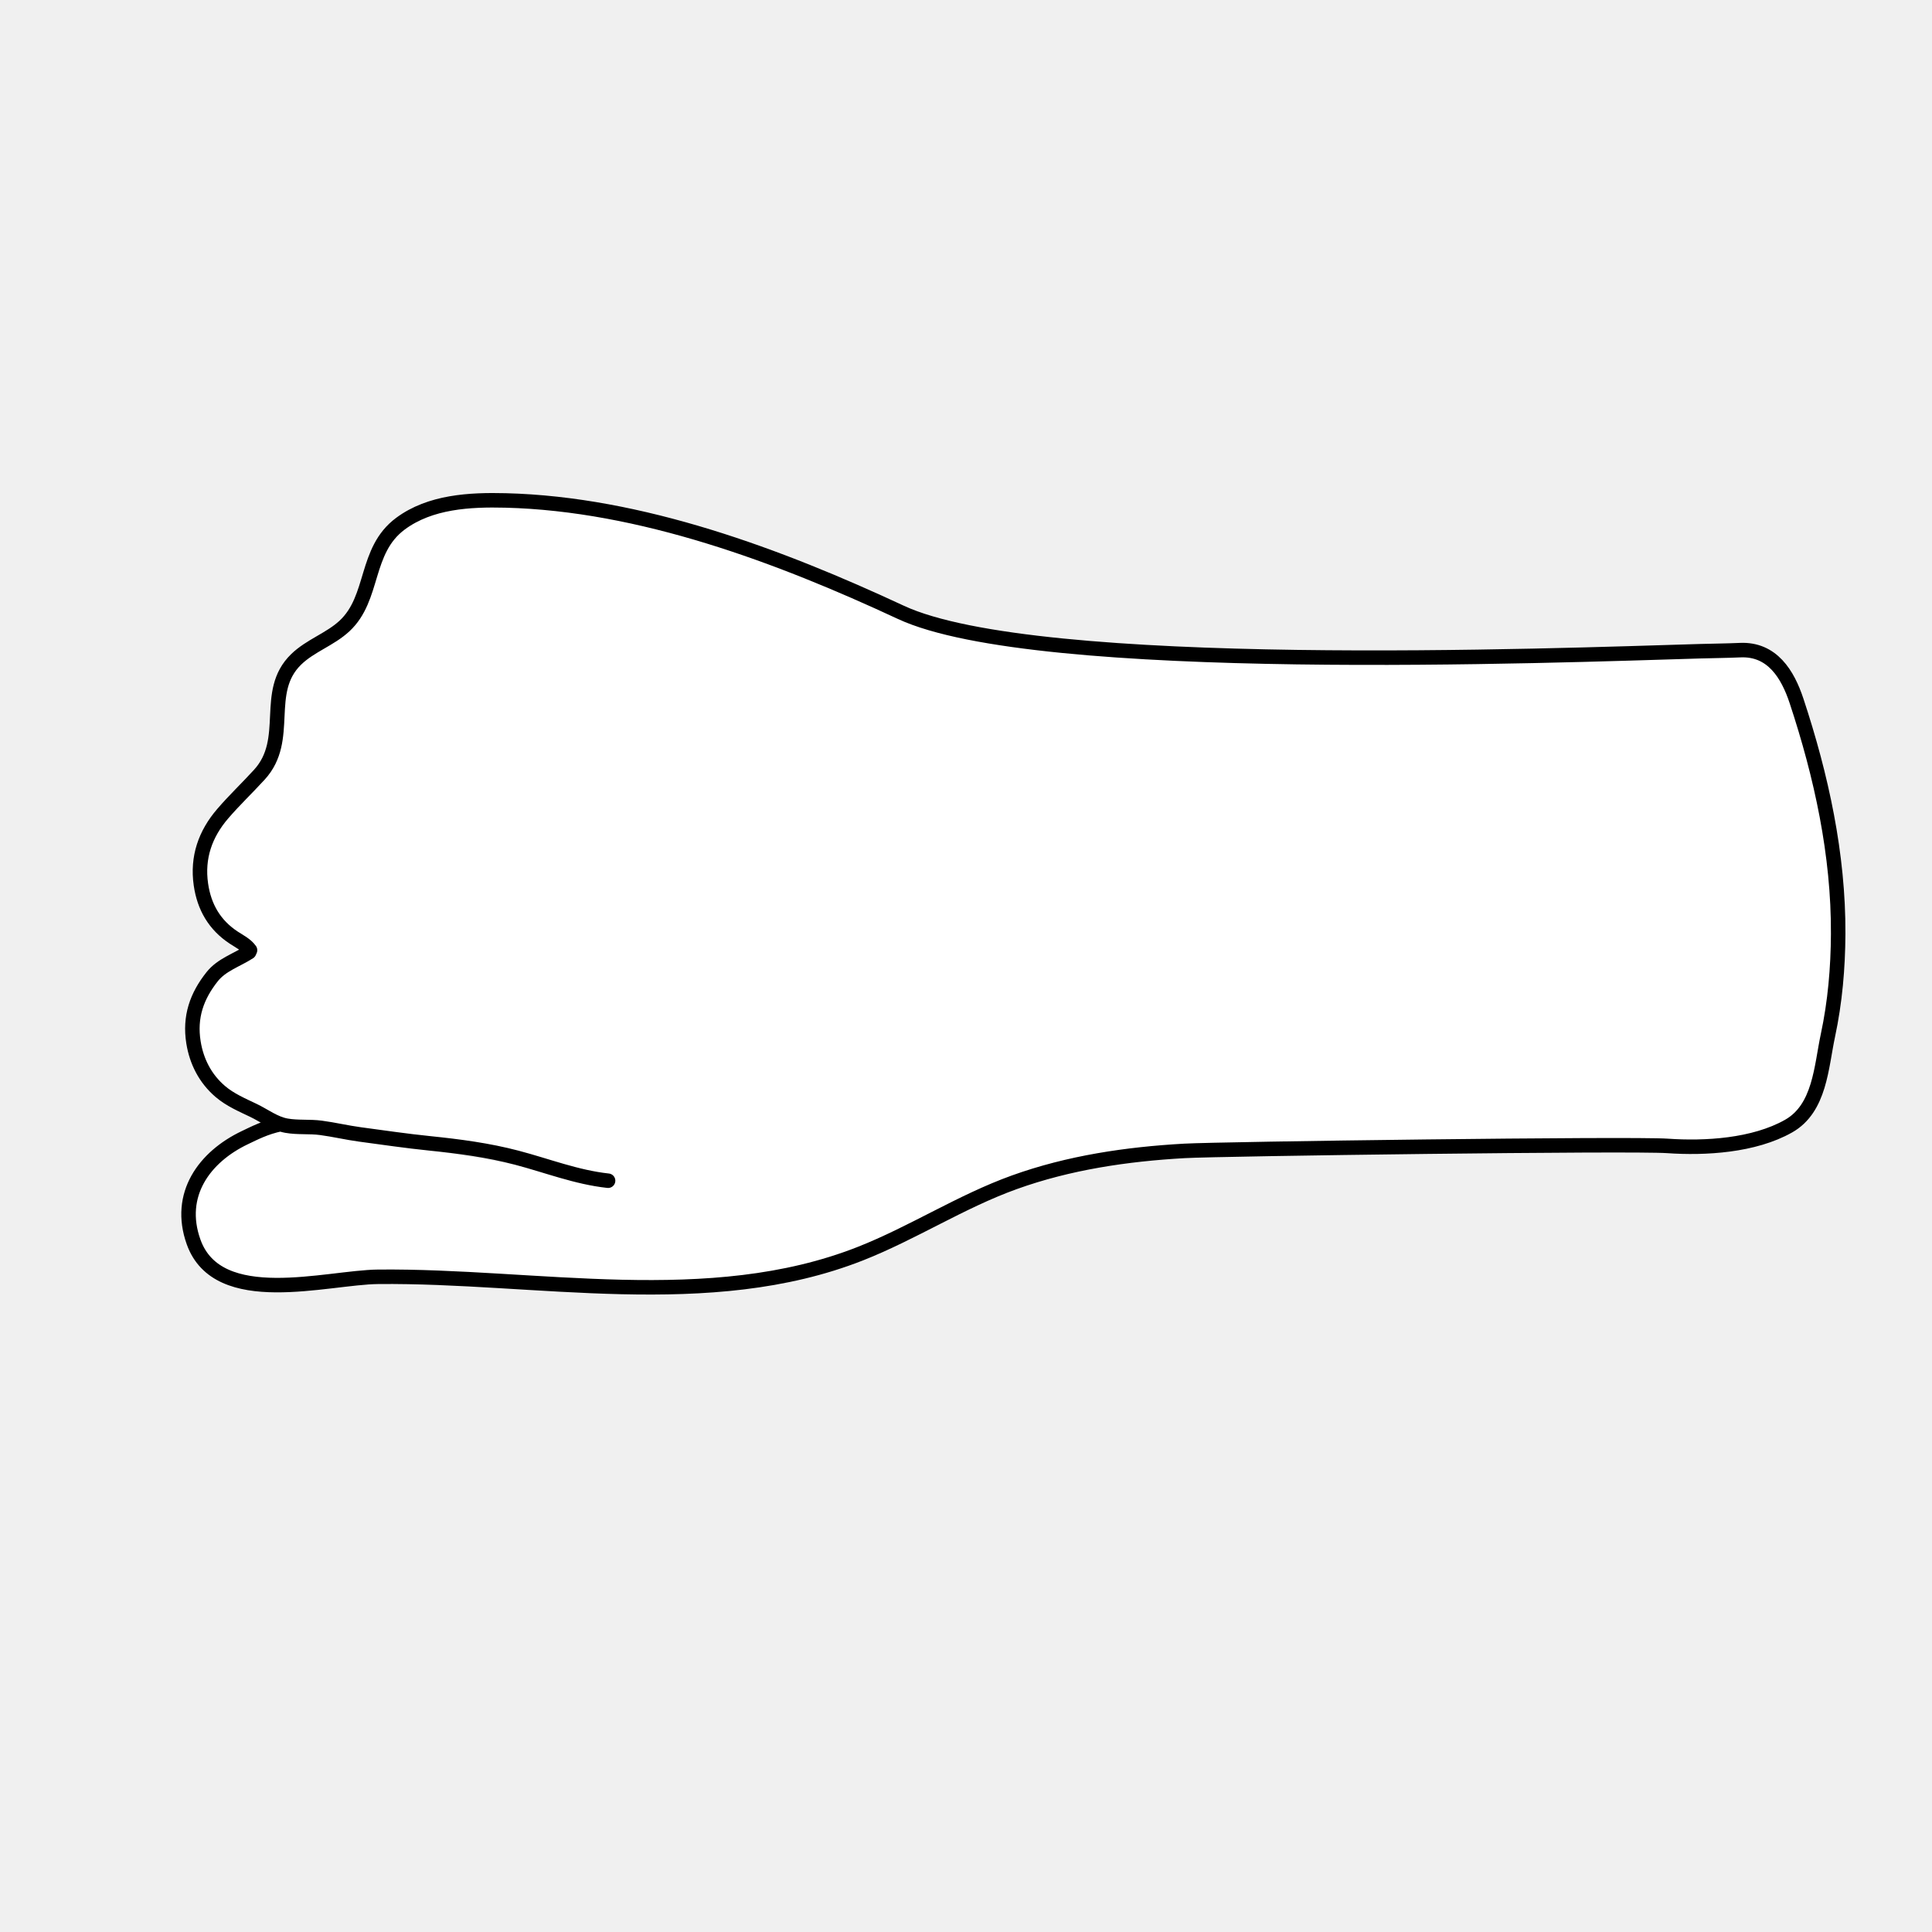
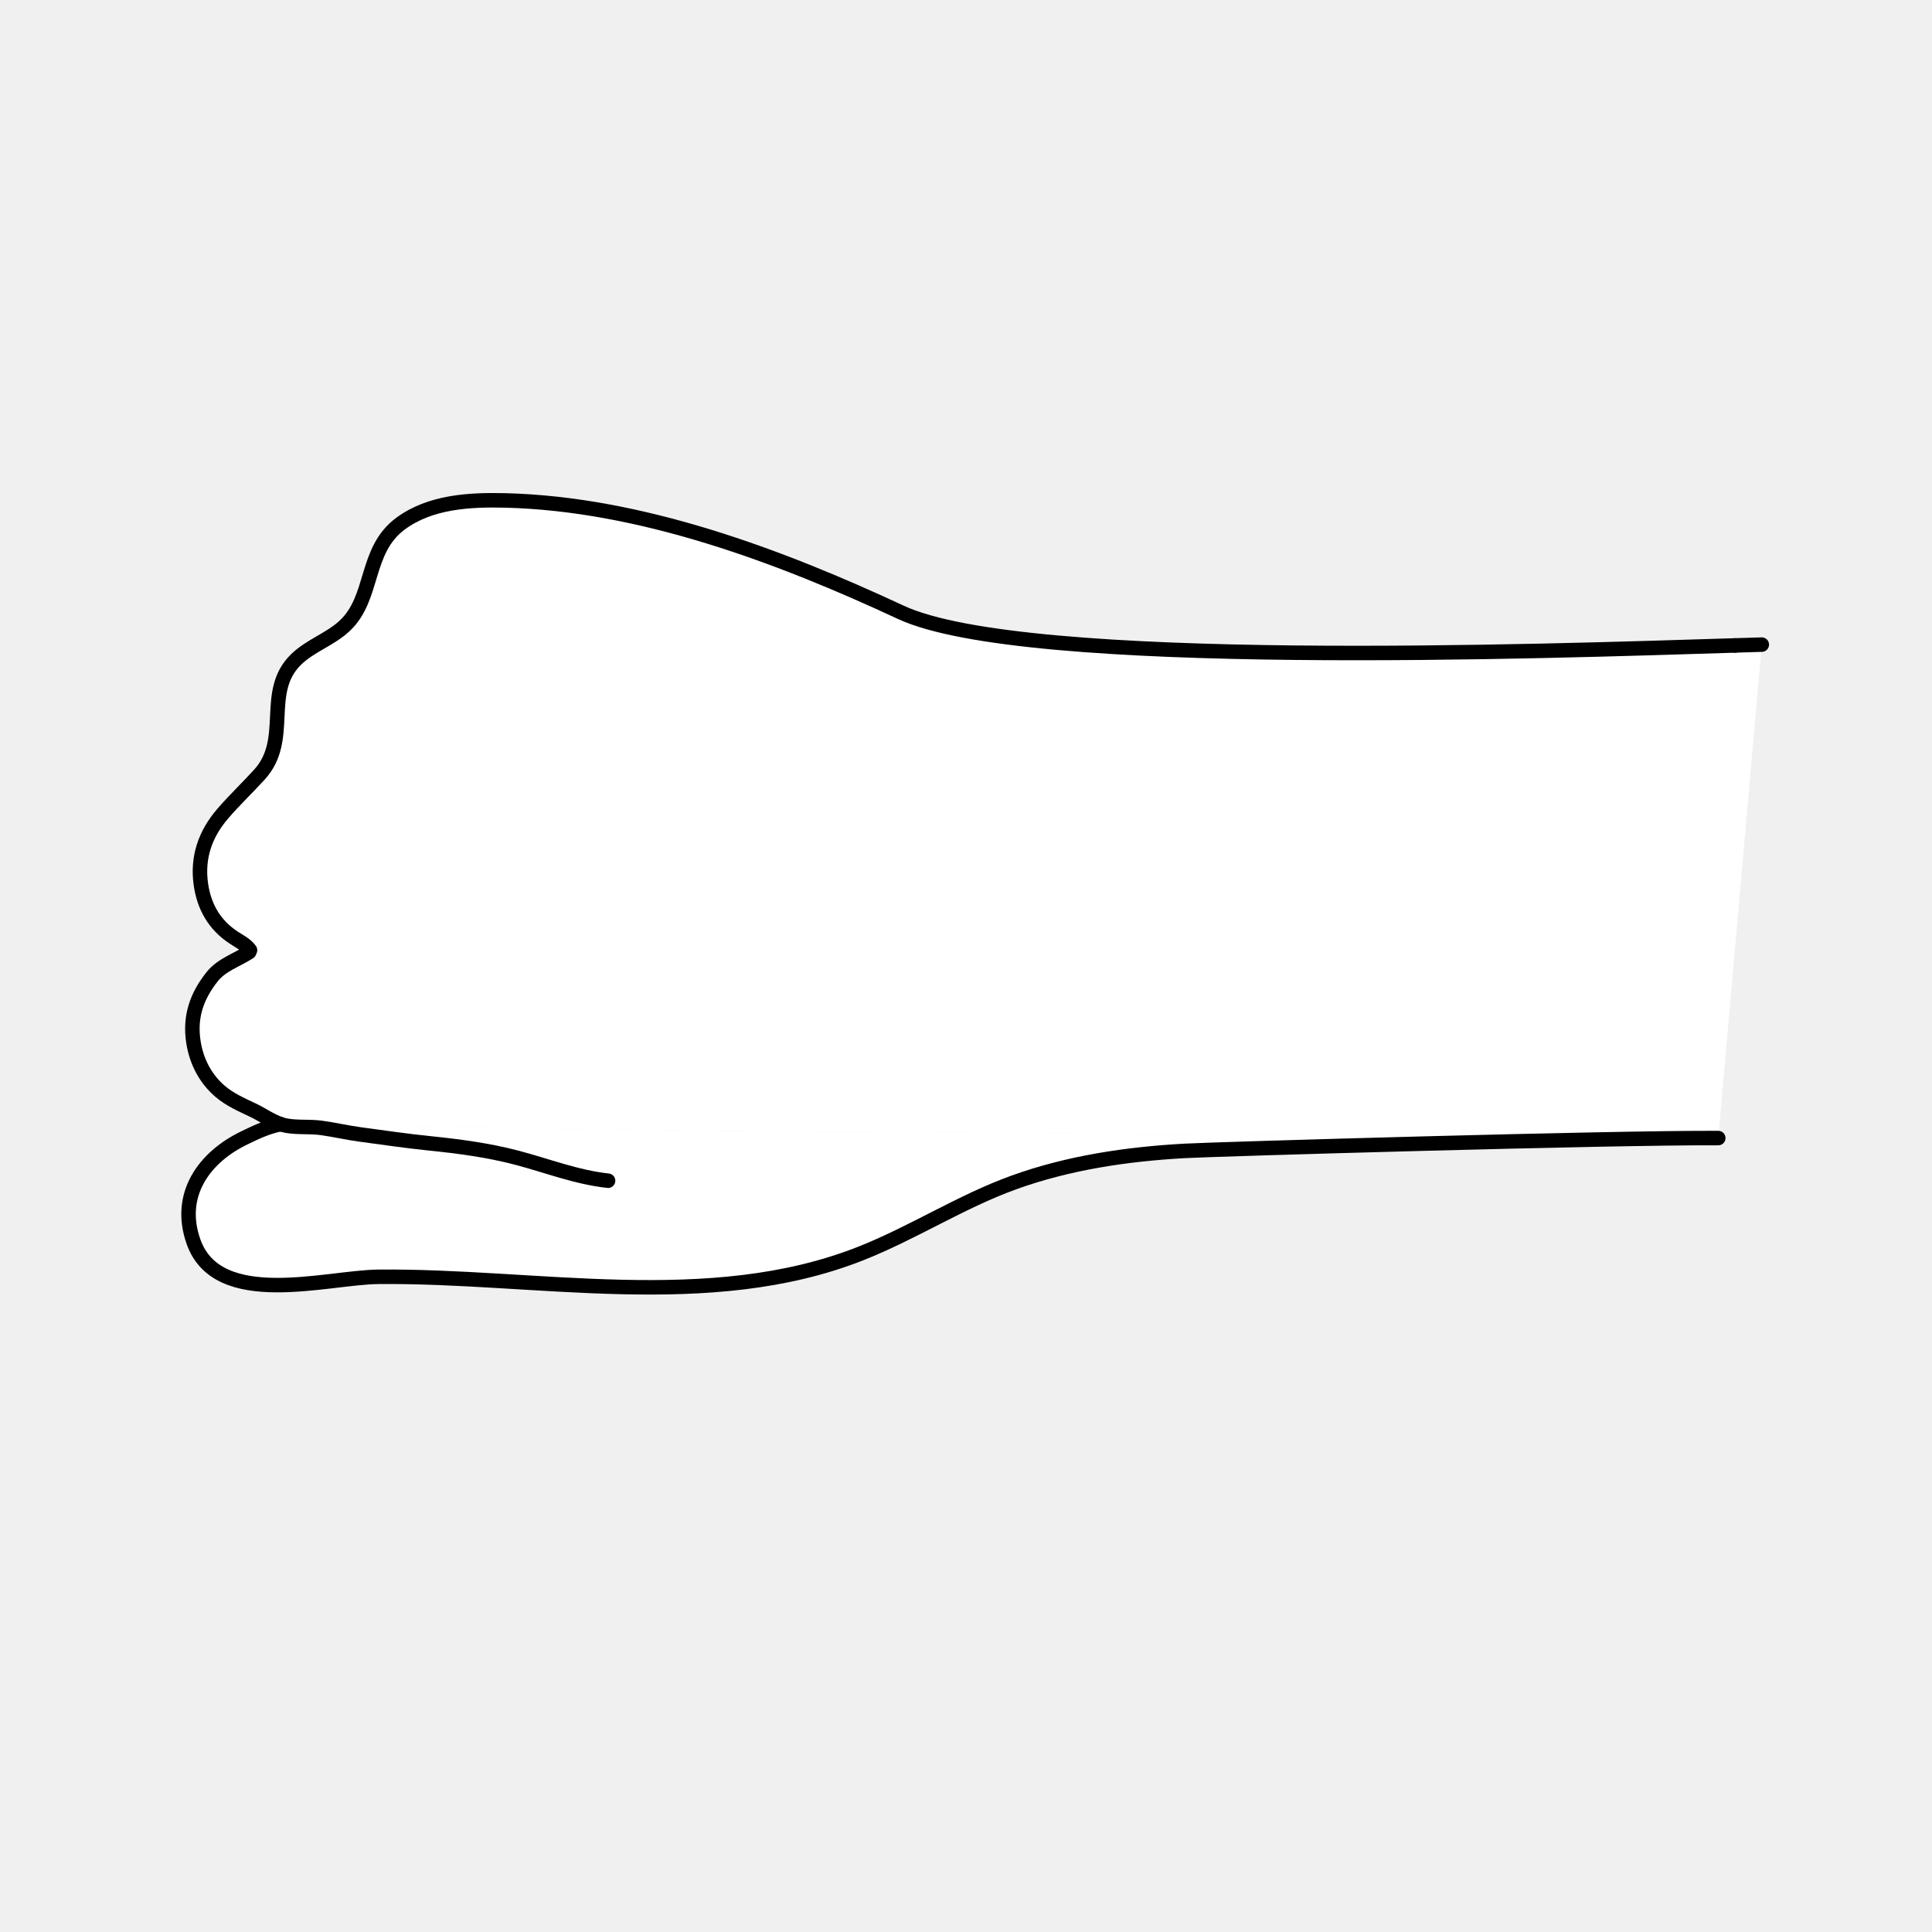
<svg xmlns="http://www.w3.org/2000/svg" version="1.1" id="Layer_1" x="0px" y="0px" width="800px" height="800px" viewBox="0 0 800 800" enable-background="new 0 0 800 800" xml:space="preserve">
-   <g id="Layer_2">
+   <g id="XMLID_1_">
    <g>
-       <path fill="#FFFFFF" stroke="#000000" stroke-width="6" stroke-linecap="round" stroke-linejoin="round" stroke-miterlimit="10" d="    M251.794,488.91c-13.111-1.43-25.158-6.205-37.811-9.533c-11.823-3.109-23.971-4.705-36.112-5.947    c-9.637-0.983-19.223-2.399-28.822-3.688c-5.414-0.728-10.739-2.004-16.151-2.723c-4.733-0.63-9.562-0.066-14.267-0.896    c-4.948-0.869-9.174-4.168-13.621-6.303c-4.801-2.308-9.704-4.369-13.798-7.867c-6.162-5.262-9.814-12.344-11.094-20.316    c-1.695-10.553,1.354-19.182,7.743-27.221c3.939-4.958,10.175-6.828,15.317-10.167l0.354-0.798    c-1.665-2.344-4.323-3.611-6.705-5.173c-7.951-5.213-12.287-12.665-13.634-22.049c-1.611-11.217,1.812-20.886,8.998-29.258    c4.82-5.614,10.218-10.729,15.214-16.198c13.383-14.648,1.334-34.238,15.224-47.738c5.862-5.696,14.038-8.272,20-13.808    c12.571-11.674,8.174-31.229,23.191-42.381c12.311-9.143,28.738-9.991,43.51-9.622c56.059,1.402,113.396,22.909,163.66,46.316    c56.367,26.249,270.272,17.895,330.99,16.119c5.52-0.161,11.044-0.197,16.56-0.448c13.315-0.607,19.729,10.025,23.362,21.006    c10.285,31.078,17.406,63.628,17.246,96.493c-0.069,14.136-1.287,28.22-4.246,42.046c-2.785,13.021-3.268,30.176-16.286,37.545    c-14.381,8.142-34.658,9.282-50.116,8.198c-15.017-1.049-184.974,1.22-199.993,2.058c-23.918,1.341-47.926,4.871-70.538,13.017    c-22.089,7.955-41.891,20.938-63.714,29.537c-62.674,24.688-134.295,8.916-199.682,9.584    c-21.294,0.217-66.322,13.762-76.404-14.422c-7.031-19.656,4.523-35.279,21.284-43.229c3.787-1.795,8.387-4.238,14.709-5.559" />
+       <g id="XMLID_2_">
+         <g>
+           <path fill="#FFFFFF" d="M711.5,471.25l-418.82-3.01l425.79-200.98c3.96-0.12,7.66-0.24,11.05-0.34L711.5,471.25z" />
+           <path fill="#FFFFFF" d="M356.25,519.11c-62.67,24.689-134.29,8.92-199.68,9.59c-21.29,0.21-66.32,13.76-76.4-14.431      c-7.03-19.649,4.52-35.279,21.28-43.229c3.79-1.79,8.39-4.23,14.71-5.55h0.05c0.79,0.27,1.59,0.479,2.42,0.63      c4.71,0.83,9.54,0.27,14.27,0.899c5.41,0.721,10.73,1.99,16.15,2.721c9.6,1.29,19.18,2.71,28.82,3.689      c12.14,1.24,24.29,2.84,36.11,5.95c12.66,3.33,24.7,8.101,37.81,9.53l40.89-20.67l418.82,3.01      c-43.52-0.24-207.92,4.58-220.99,5.31c-23.92,1.341-47.93,4.87-70.54,13.011C397.88,497.53,378.08,510.51,356.25,519.11z" />
+           <path fill="#FFFFFF" d="M292.68,468.24l-176.47-2.75c-3.95-1.311-7.49-3.891-11.2-5.67c-4.8-2.311-9.7-4.37-13.8-7.87      c-6.16-5.26-9.81-12.34-11.09-20.311c-1.7-10.56,1.35-19.18,7.74-27.22c3.94-4.96,10.18-6.83,15.32-10.17l0.35-0.8      c-1.66-2.34-4.32-3.61-6.7-5.17c-7.95-5.21-12.29-12.67-13.64-22.05c-1.61-11.22,1.81-20.89,9-29.26      c4.82-5.61,10.22-10.73,15.21-16.2c13.39-14.65,1.34-34.23,15.23-47.73c5.86-5.7,14.04-8.28,20-13.81      c12.57-11.68,8.17-31.23,23.19-42.38c12.31-9.15,28.74-10,43.51-9.63c56.06,1.41,113.4,22.91,163.66,46.32      c51.38,23.93,267.63,16.1,345.479,13.72L292.68,468.24z" />
+           <path fill="#FFFFFF" d="M118.63,466.12c-0.83-0.15-1.63-0.36-2.42-0.63l176.47,2.75l-40.89,20.67      c-13.11-1.43-25.15-6.2-37.81-9.53c-11.82-3.11-23.97-4.71-36.11-5.95c-9.64-0.979-19.22-2.399-28.82-3.689      c-5.42-0.73-10.74-2-16.15-2.721C128.17,466.39,123.34,466.95,118.63,466.12z" />
+         </g>
+         <g>
+           <path fill="none" stroke="#000000" stroke-width="6" stroke-linecap="round" stroke-linejoin="round" stroke-miterlimit="10" d="      M711.5,471.25c-43.52-0.24-207.92,4.58-220.99,5.31c-23.92,1.341-47.93,4.87-70.54,13.011c-22.09,7.96-41.89,20.939-63.72,29.54      c-62.67,24.689-134.29,8.92-199.68,9.59c-21.29,0.21-66.32,13.76-76.4-14.431c-7.03-19.649,4.52-35.279,21.28-43.229      c3.79-1.79,8.39-4.23,14.71-5.55" />
+           <path fill="none" stroke="#000000" stroke-width="6" stroke-linecap="round" stroke-linejoin="round" stroke-miterlimit="10" d="      M718.47,267.26c3.96-0.12,7.66-0.24,11.05-0.34" />
+           <path fill="none" stroke="#000000" stroke-width="6" stroke-linecap="round" stroke-linejoin="round" stroke-miterlimit="10" d="      M251.79,488.91c-13.11-1.43-25.15-6.2-37.81-9.53c-11.82-3.11-23.97-4.71-36.11-5.95c-9.64-0.979-19.22-2.399-28.82-3.689      c-5.42-0.73-10.74-2-16.15-2.721c-4.73-0.63-9.56-0.069-14.27-0.899c-0.83-0.15-1.63-0.36-2.42-0.63      c-3.95-1.311-7.49-3.891-11.2-5.67c-4.8-2.311-9.7-4.37-13.8-7.87c-6.16-5.26-9.81-12.34-11.09-20.311      c-1.7-10.56,1.35-19.18,7.74-27.22c3.94-4.96,10.18-6.83,15.32-10.17l0.35-0.8c-1.66-2.34-4.32-3.61-6.7-5.17      c-7.95-5.21-12.29-12.67-13.64-22.05c-1.61-11.22,1.81-20.89,9-29.26c4.82-5.61,10.22-10.73,15.21-16.2      c13.39-14.65,1.34-34.23,15.23-47.73c5.86-5.7,14.04-8.28,20-13.81c12.57-11.68,8.17-31.23,23.19-42.38      c12.31-9.15,28.74-10,43.51-9.63c56.06,1.41,113.4,22.91,163.66,46.32c51.38,23.93,267.63,16.1,345.479,13.72" />
+         </g>
+       </g>
    </g>
  </g>
  <g id="Layer_1_1_" display="none">
    <g id="Backgrounds" display="inline">
-       <path fill="#282561" d="M484.553,396.718h-1.52c-0.621,0-1.357,0-2.084,0v-3.094c0-2.485-2.017-4.5-4.5-4.5h-1.799    c-0.789,0-1.73,0-2.65,0v-18c0-4.971-4.031-9-9-9h-25.5c0-1.214,0-2.605,0-3.7v-1.8c0-2.485-2.016-4.5-4.5-4.5h-10    c0-0.623,0-1.23,0-1.767v-1.8c0-2.485-2.016-4.5-4.5-4.5h-15.334V321.46c1.434-1.002,2.375-2.662,2.375-4.544    c0-3.061-2.48-5.542-5.542-5.542c-3.061,0-5.541,2.481-5.541,5.542c0,1.882,0.94,3.542,2.375,4.544v22.598H381.5    c-2.485,0-4.5,2.015-4.5,4.5v1.8c0,0.536,0,1.144,0,1.767h-10c-2.485,0-4.5,2.015-4.5,4.5v1.8c0,1.095,0,2.486,0,3.7H337    c-4.971,0-9,4.029-9,9v18c-0.919,0-1.862,0-2.65,0h-1.8c-2.482,0-4.5,2.015-4.5,4.5v3.094c-0.727,0-1.462,0-2.084,0h-1.519    c-2.101,0-3.797,1.699-3.797,3.797v31.221c0,2.097,1.696,3.798,3.797,3.798h1.519c0.622,0,1.357,0,2.084,0v3.094    c0,2.485,2.018,4.5,4.5,4.5h1.8c0.789,0,1.731,0,2.65,0v18c0,4.972,4.029,9,9,9h126c4.969,0,9-4.028,9-9v-18    c0.92,0,1.861,0,2.65,0h1.799c2.483,0,4.5-2.015,4.5-4.5v-3.094c0.727,0,1.463,0,2.084,0h1.52c2.101,0,3.797-1.701,3.797-3.798    v-31.222C488.35,398.417,486.65,396.718,484.553,396.718z M463,449.75c0,6.213-4.029,11.25-9,11.25H346c-4.971,0-9-5.037-9-11.25    v-67.5c0-6.213,4.029-11.25,9-11.25h108c4.971,0,9,5.037,9,11.25V449.75z" />
+       <path fill="#282561" d="M484.553,396.718h-1.52c-0.621,0-1.357,0-2.084,0v-3.094c0-2.485-2.019-4.5-4.5-4.5h-1.799    c-0.789,0-1.73,0-2.65,0v-18c0-4.971-4.031-9-9-9h-25.5c0-1.214,0-2.605,0-3.7v-1.8c0-2.485-2.016-4.5-4.5-4.5h-10    c0-0.623,0-1.23,0-1.767v-1.802c0-2.483-2.016-4.5-4.5-4.5h-15.334V321.46c1.434-1.002,2.375-2.662,2.375-4.544    c0-3.061-2.48-5.542-5.542-5.542s-5.541,2.481-5.541,5.542c0,1.882,0.94,3.542,2.375,4.544v22.598H381.5    c-2.485,0-4.5,2.017-4.5,4.5v1.802c0,0.534,0,1.144,0,1.767h-10c-2.485,0-4.5,2.015-4.5,4.5v1.8c0,1.095,0,2.486,0,3.7H337    c-4.971,0-9,4.029-9,9v18c-0.919,0-1.862,0-2.65,0h-1.8c-2.482,0-4.5,2.015-4.5,4.5v3.094c-0.727,0-1.462,0-2.084,0h-1.519    c-2.103,0-3.797,1.699-3.797,3.797v31.223c0,2.097,1.696,3.798,3.797,3.798h1.519c0.622,0,1.357,0,2.084,0v3.094    c0,2.485,2.018,4.5,4.5,4.5h1.8c0.789,0,1.731,0,2.65,0v18c0,4.972,4.029,9,9,9h126c4.969,0,9-4.028,9-9v-18    c0.92,0,1.861,0,2.65,0h1.799c2.481,0,4.5-2.015,4.5-4.5v-3.094c0.727,0,1.463,0,2.084,0h1.52c2.103,0,3.797-1.701,3.797-3.798    v-31.224C488.35,398.417,486.65,396.718,484.553,396.718z M463,449.75c0,6.213-4.029,11.25-9,11.25H346c-4.971,0-9-5.037-9-11.25    v-67.5c0-6.213,4.029-11.25,9-11.25h108c4.971,0,9,5.037,9,11.25V449.75z" />
    </g>
  </g>
</svg>
